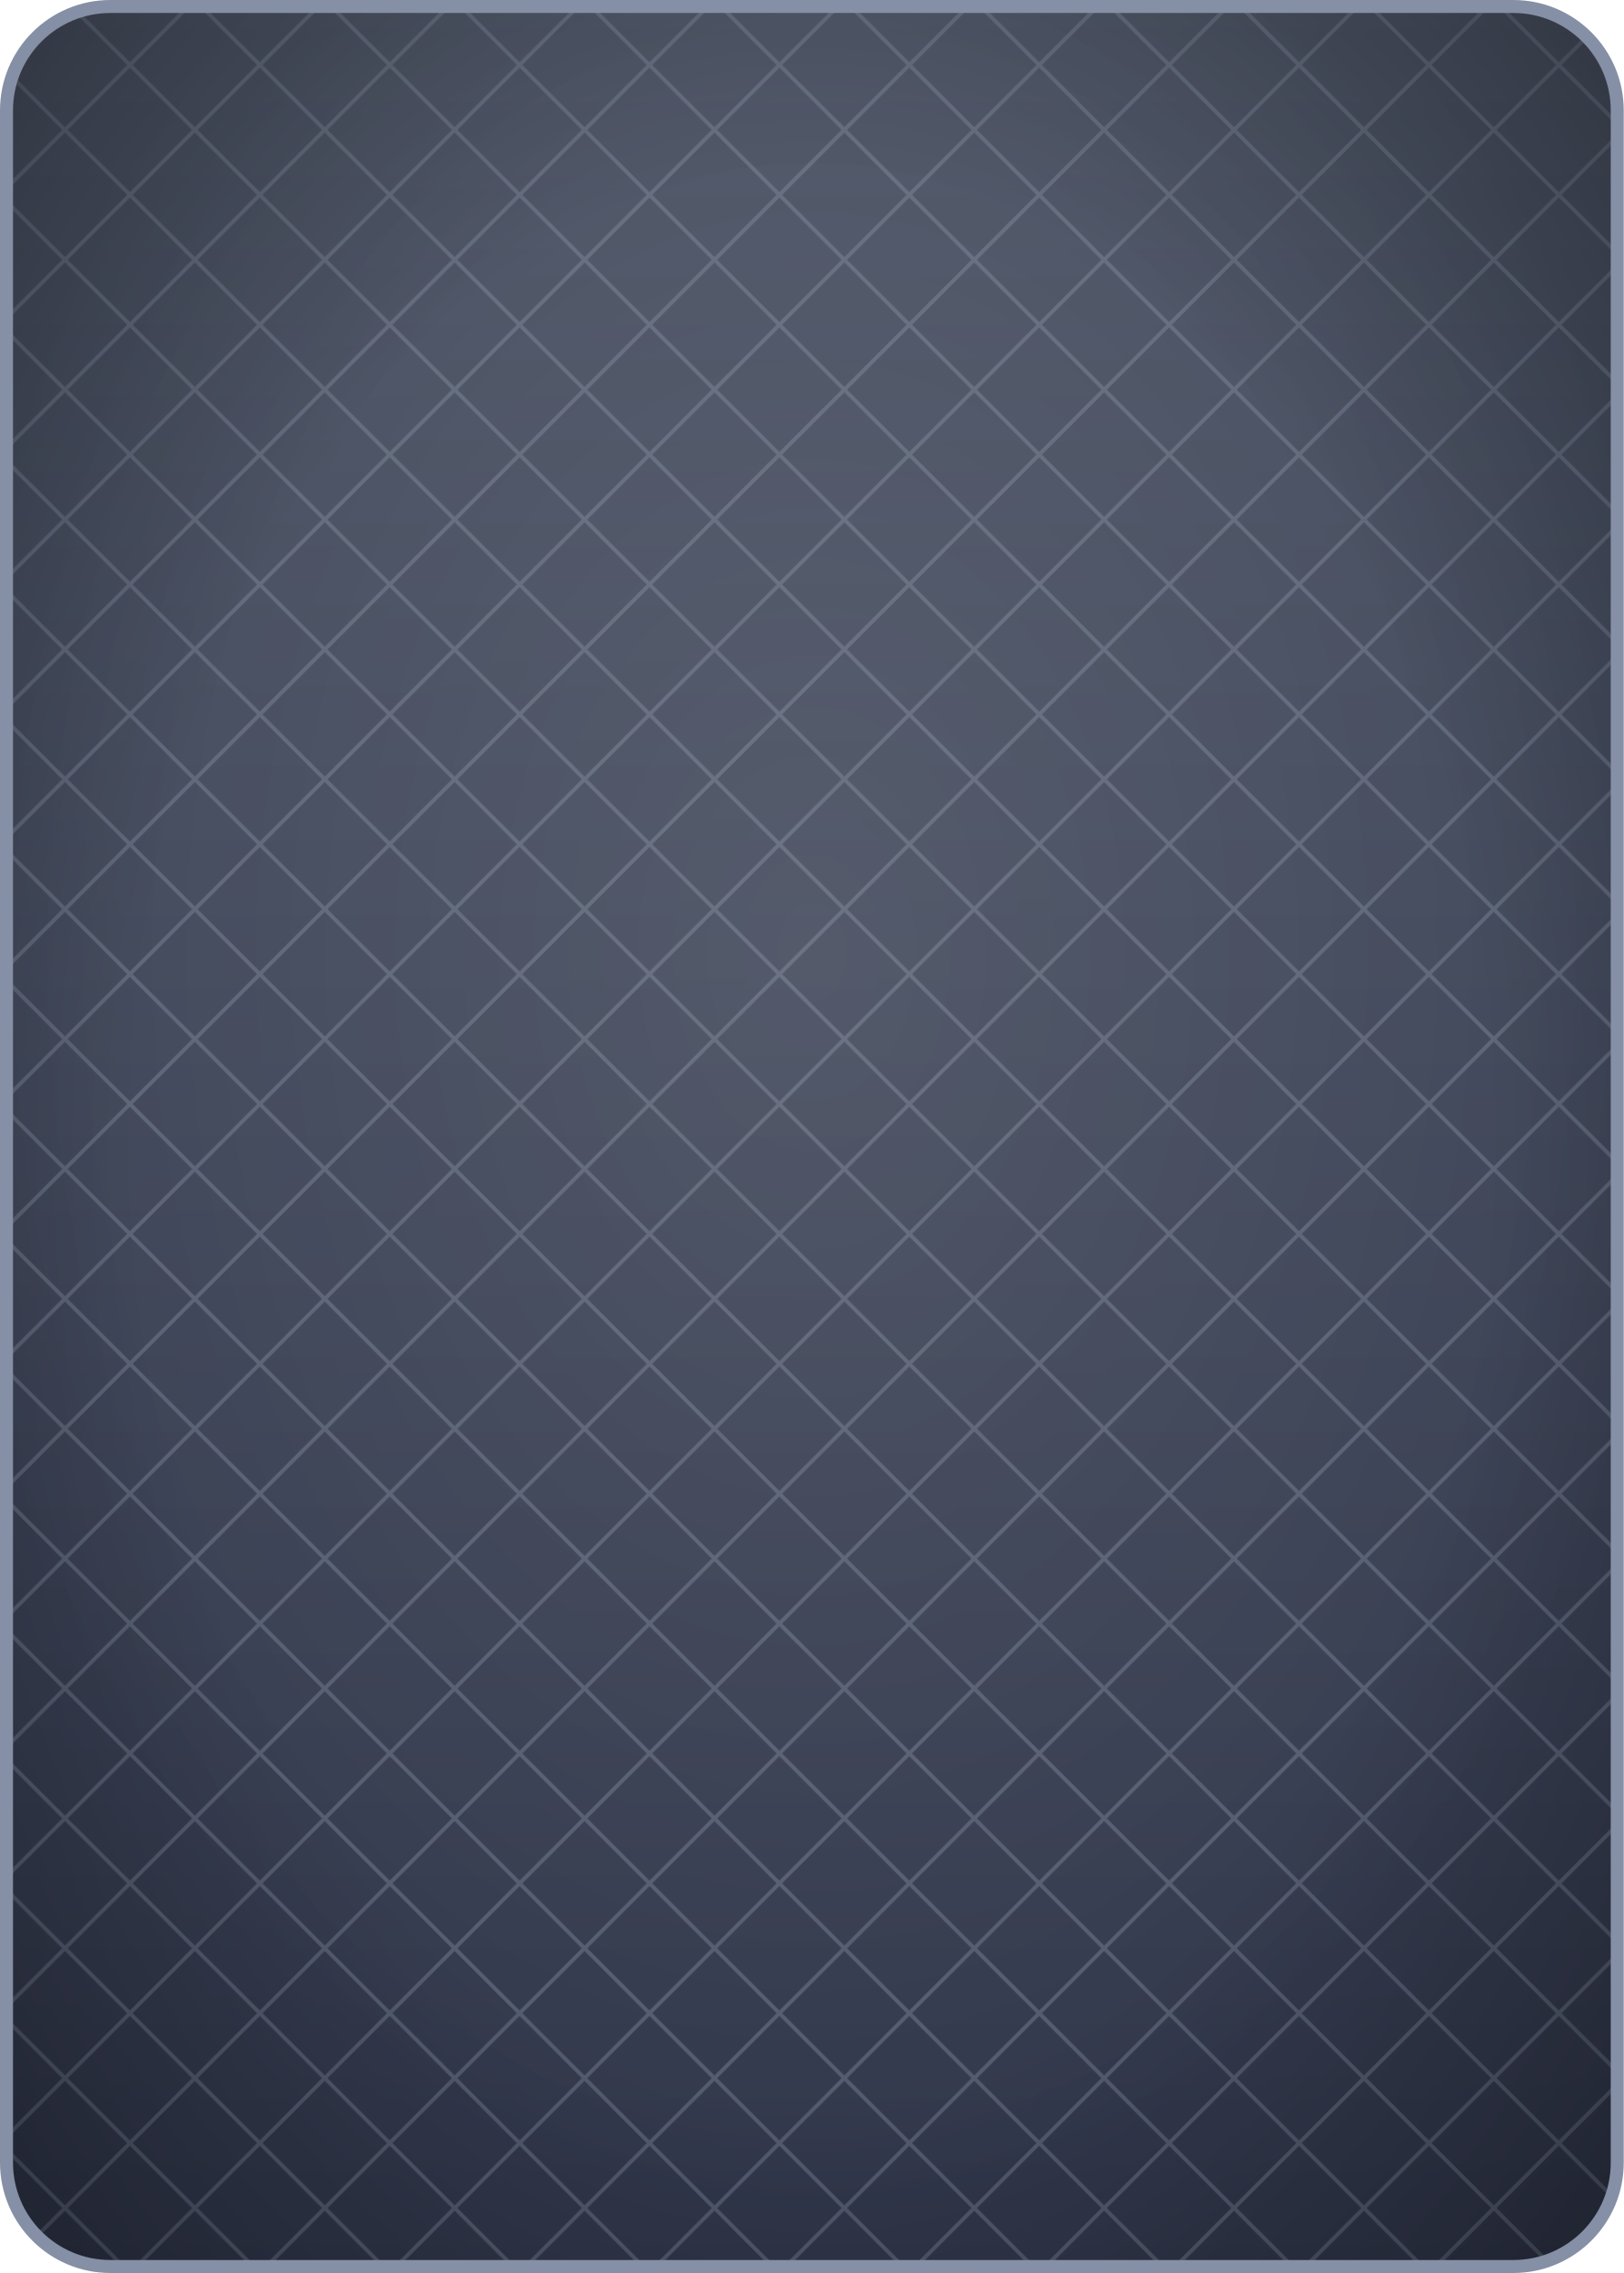
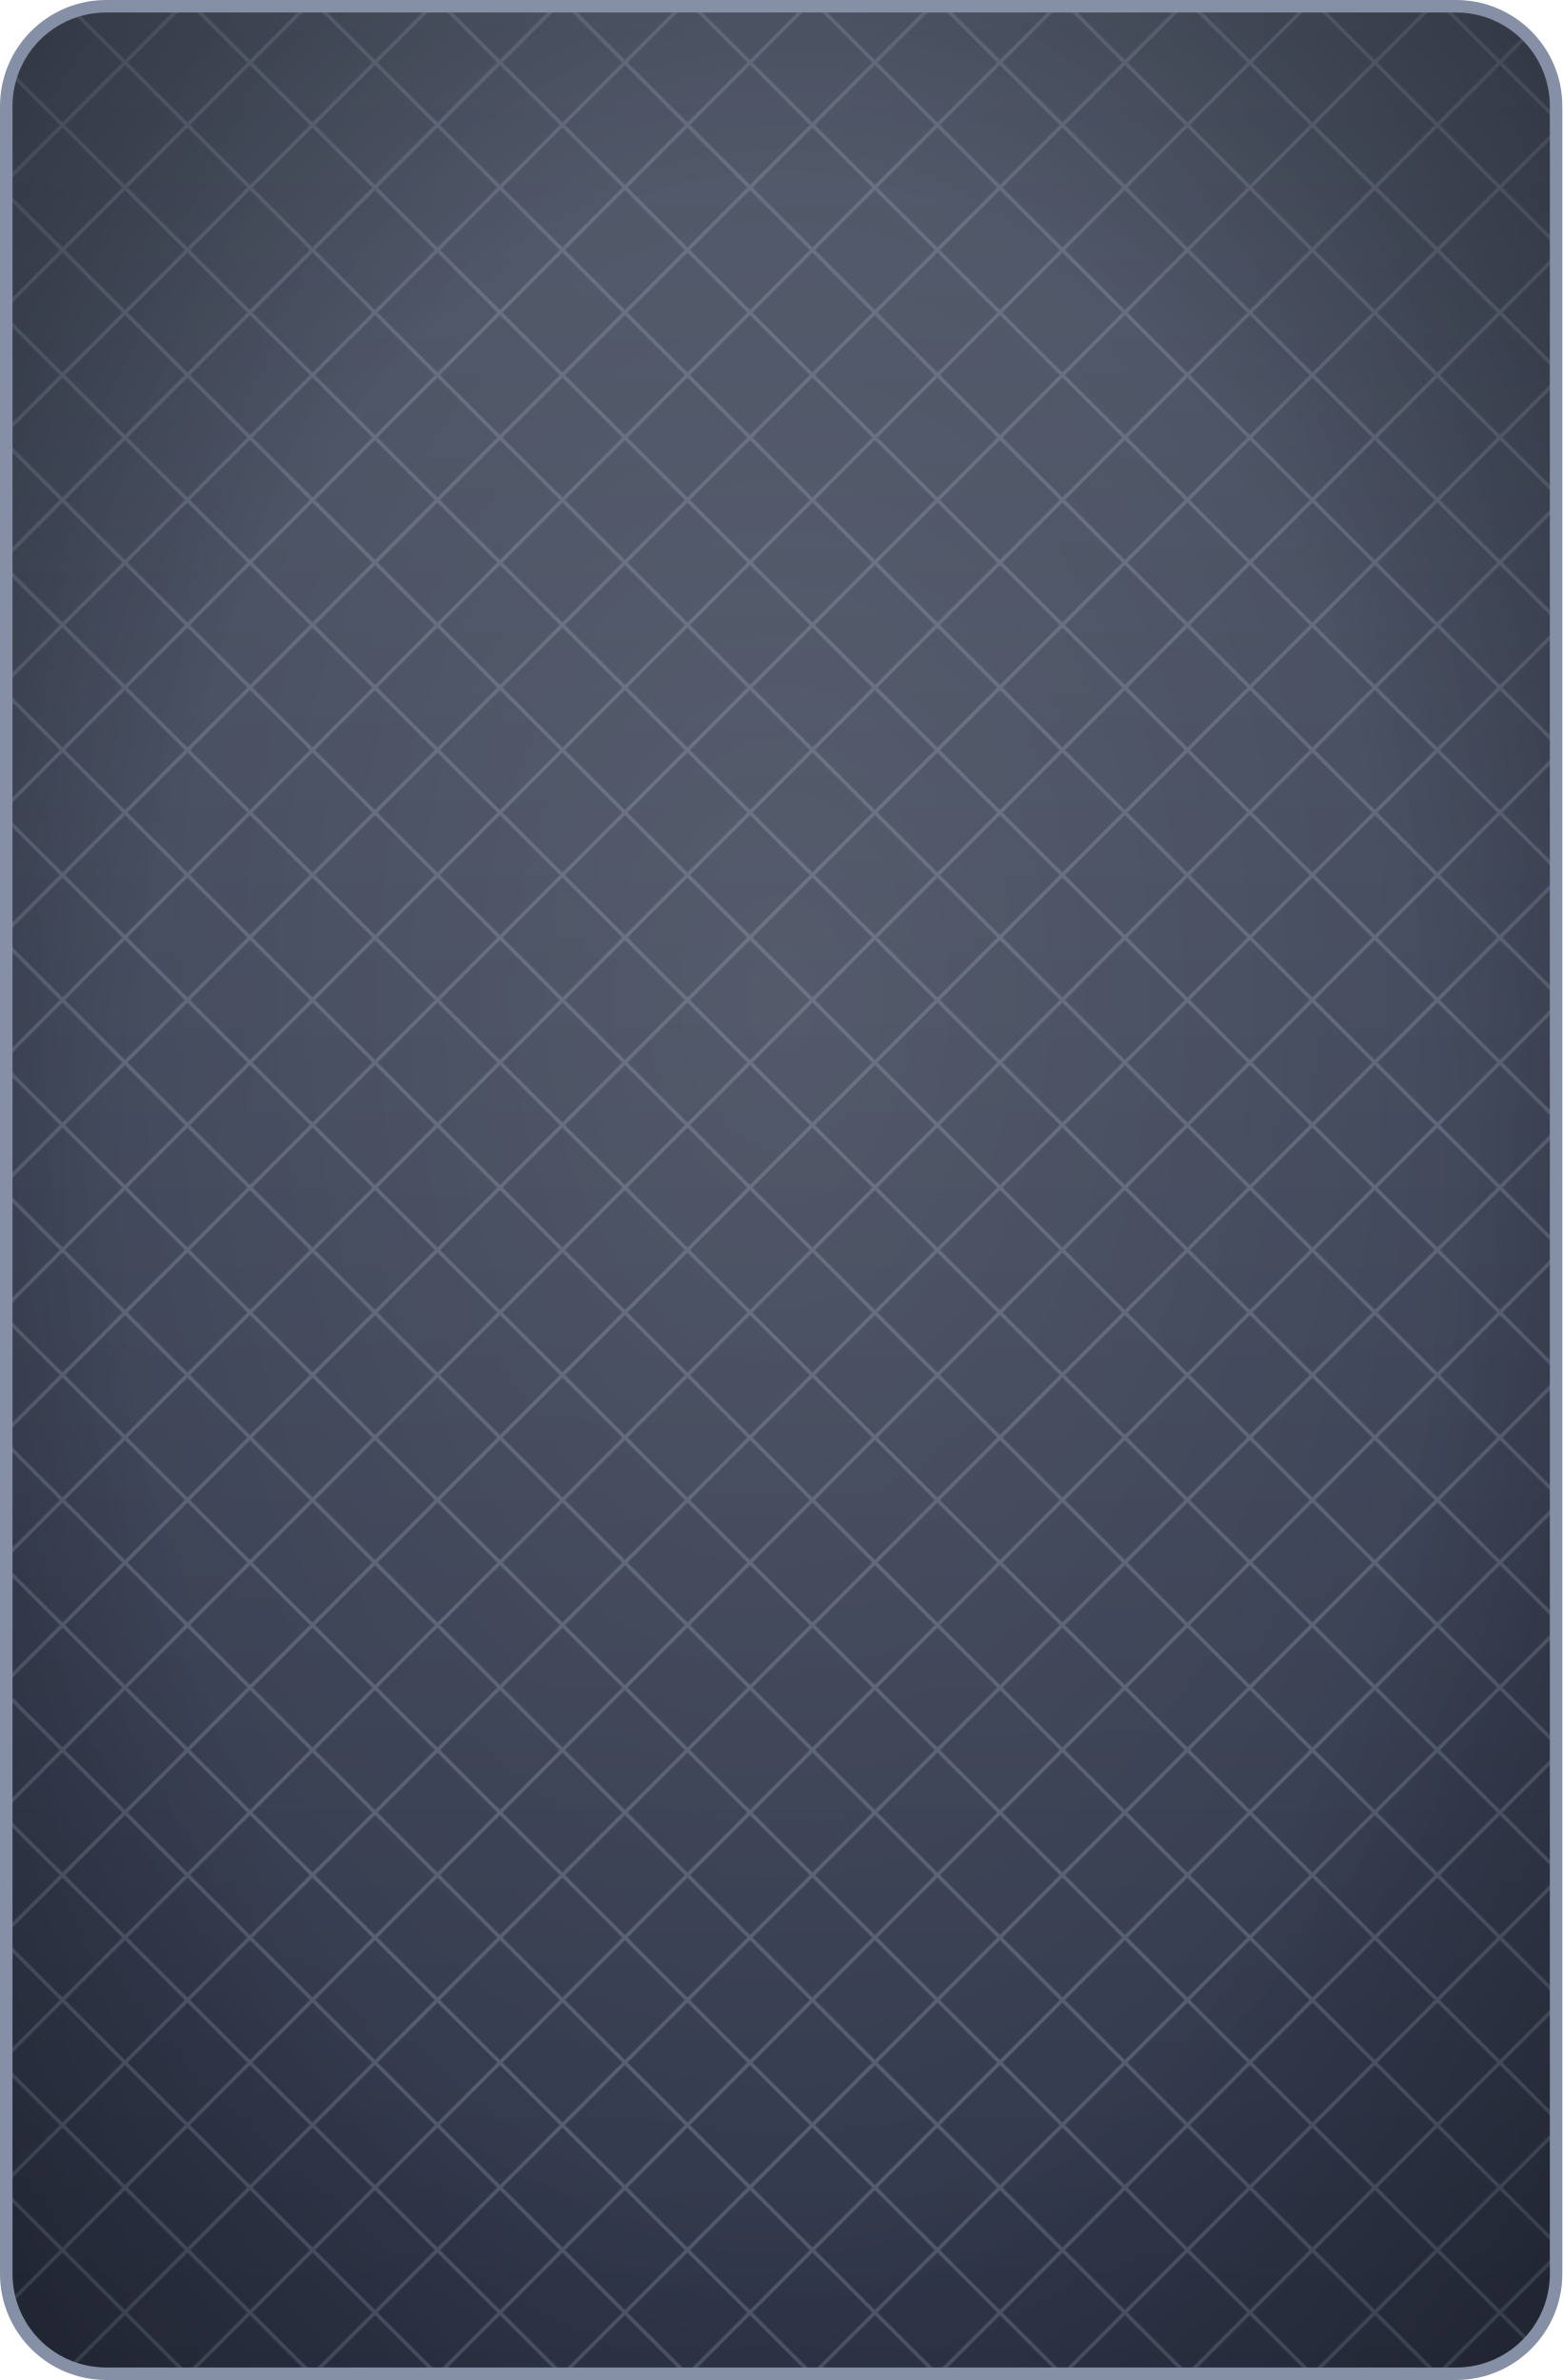
- <svg xmlns="http://www.w3.org/2000/svg" viewBox="0 0 250 350" width="250" height="350">
+ <svg xmlns="http://www.w3.org/2000/svg" viewBox="0 0 250 380.79" width="518" height="789">
  <defs>
    <linearGradient id="bg" x1="0" y1="0" x2="0" y2="1">
      <stop offset="0" stop-color="#4d5566" />
      <stop offset="1" stop-color="#30364a" />
    </linearGradient>
    <pattern id="lattice" width="20" height="20" patternUnits="userSpaceOnUse">
      <path d="M10 0 L20 10 L10 20 L0 10 Z" fill="none" stroke="#8d97ab" stroke-width="0.6" />
    </pattern>
    <radialGradient id="glow" cx="50%" cy="42%" r="55%">
      <stop offset="0" stop-color="#ffffff" stop-opacity="0.10" />
      <stop offset="1" stop-color="#ffffff" stop-opacity="0" />
    </radialGradient>
    <radialGradient id="vignette" cx="50%" cy="50%" r="70%">
      <stop offset="0.6" stop-color="#000" stop-opacity="0" />
      <stop offset="1" stop-color="#000" stop-opacity="0.35" />
    </radialGradient>
    <clipPath id="card">
-       <rect x="1" y="1" width="248" height="348" rx="16" />
+       <rect x="1" y="1" width="248" height="378.79" rx="16" />
    </clipPath>
  </defs>
  <g clip-path="url(#card)">
-     <rect width="250" height="350" fill="url(#bg)" />
-     <rect width="250" height="350" fill="url(#lattice)" opacity="0.35" />
-     <rect width="250" height="350" fill="url(#glow)" />
-     <rect width="250" height="350" fill="url(#vignette)" />
+     <rect width="250" height="380.79" fill="url(#bg)" />
+     <rect width="250" height="380.79" fill="url(#lattice)" opacity="0.35" />
+     <rect width="250" height="380.79" fill="url(#glow)" />
+     <rect width="250" height="380.79" fill="url(#vignette)" />
  </g>
-   <rect x="1" y="1" width="248" height="348" rx="16" fill="none" stroke="#8590a6" stroke-width="2" />
+   <rect x="1" y="1" width="248" height="378.79" rx="16" fill="none" stroke="#8590a6" stroke-width="2" />
</svg>
